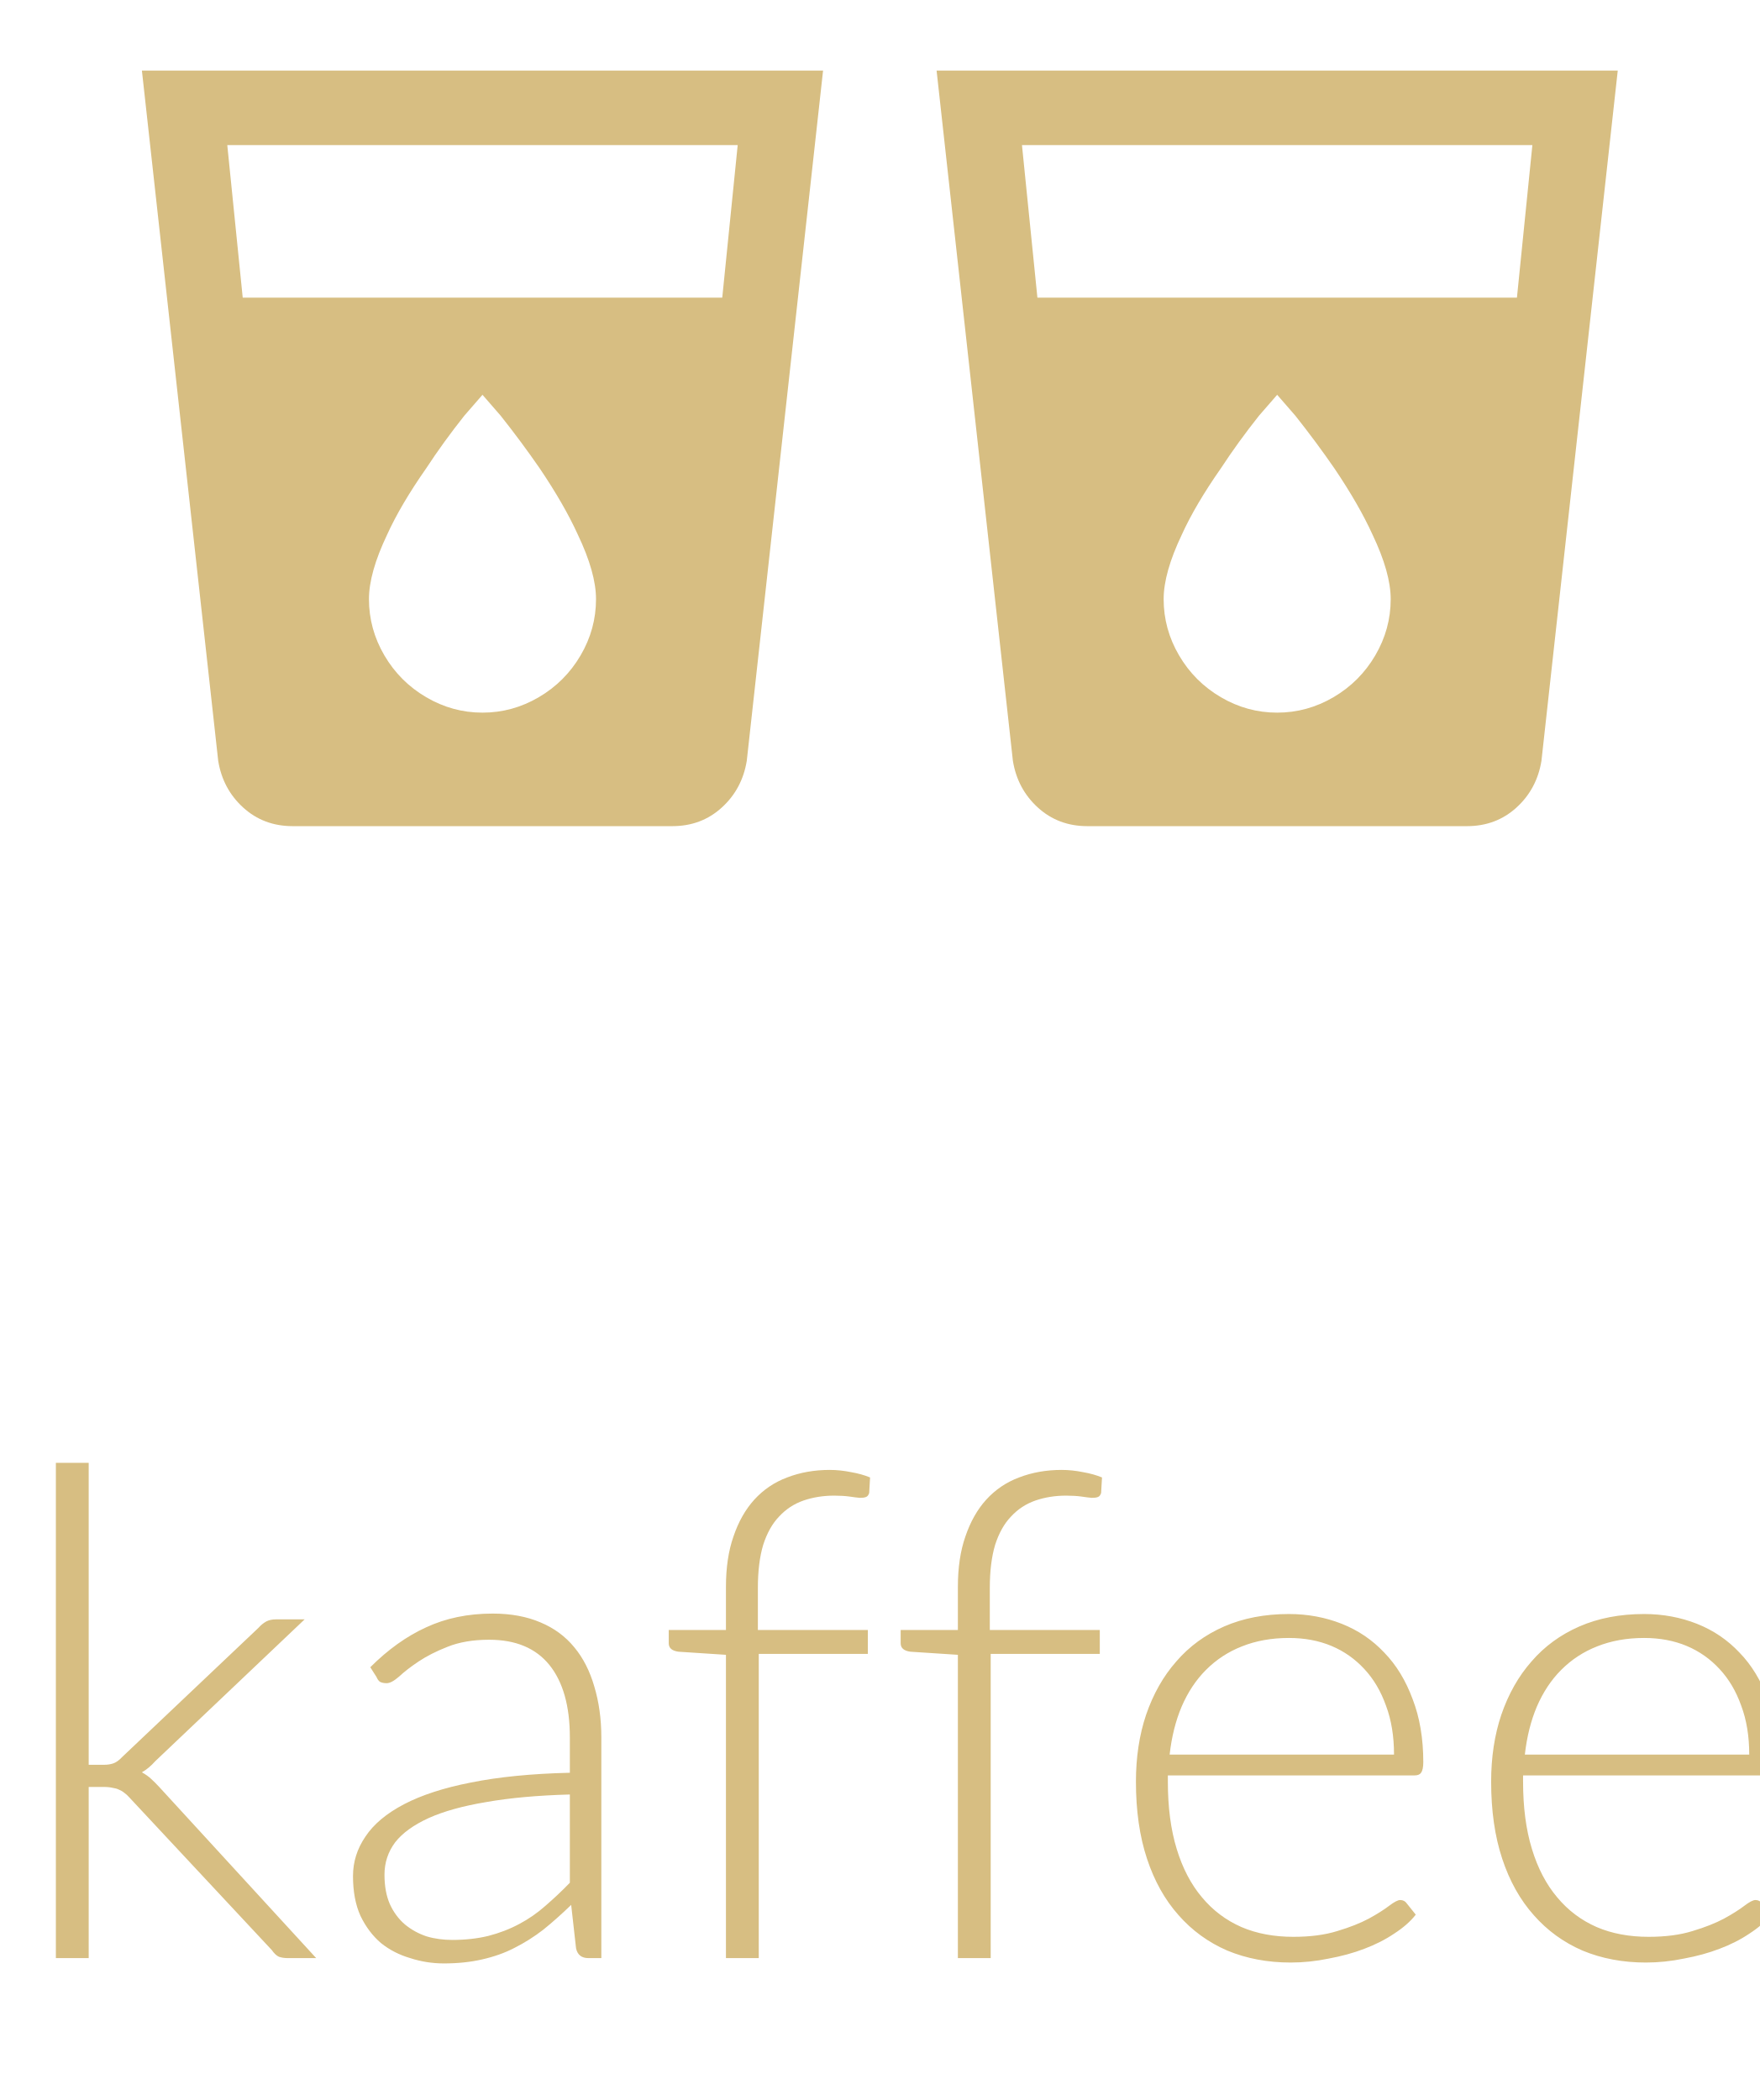
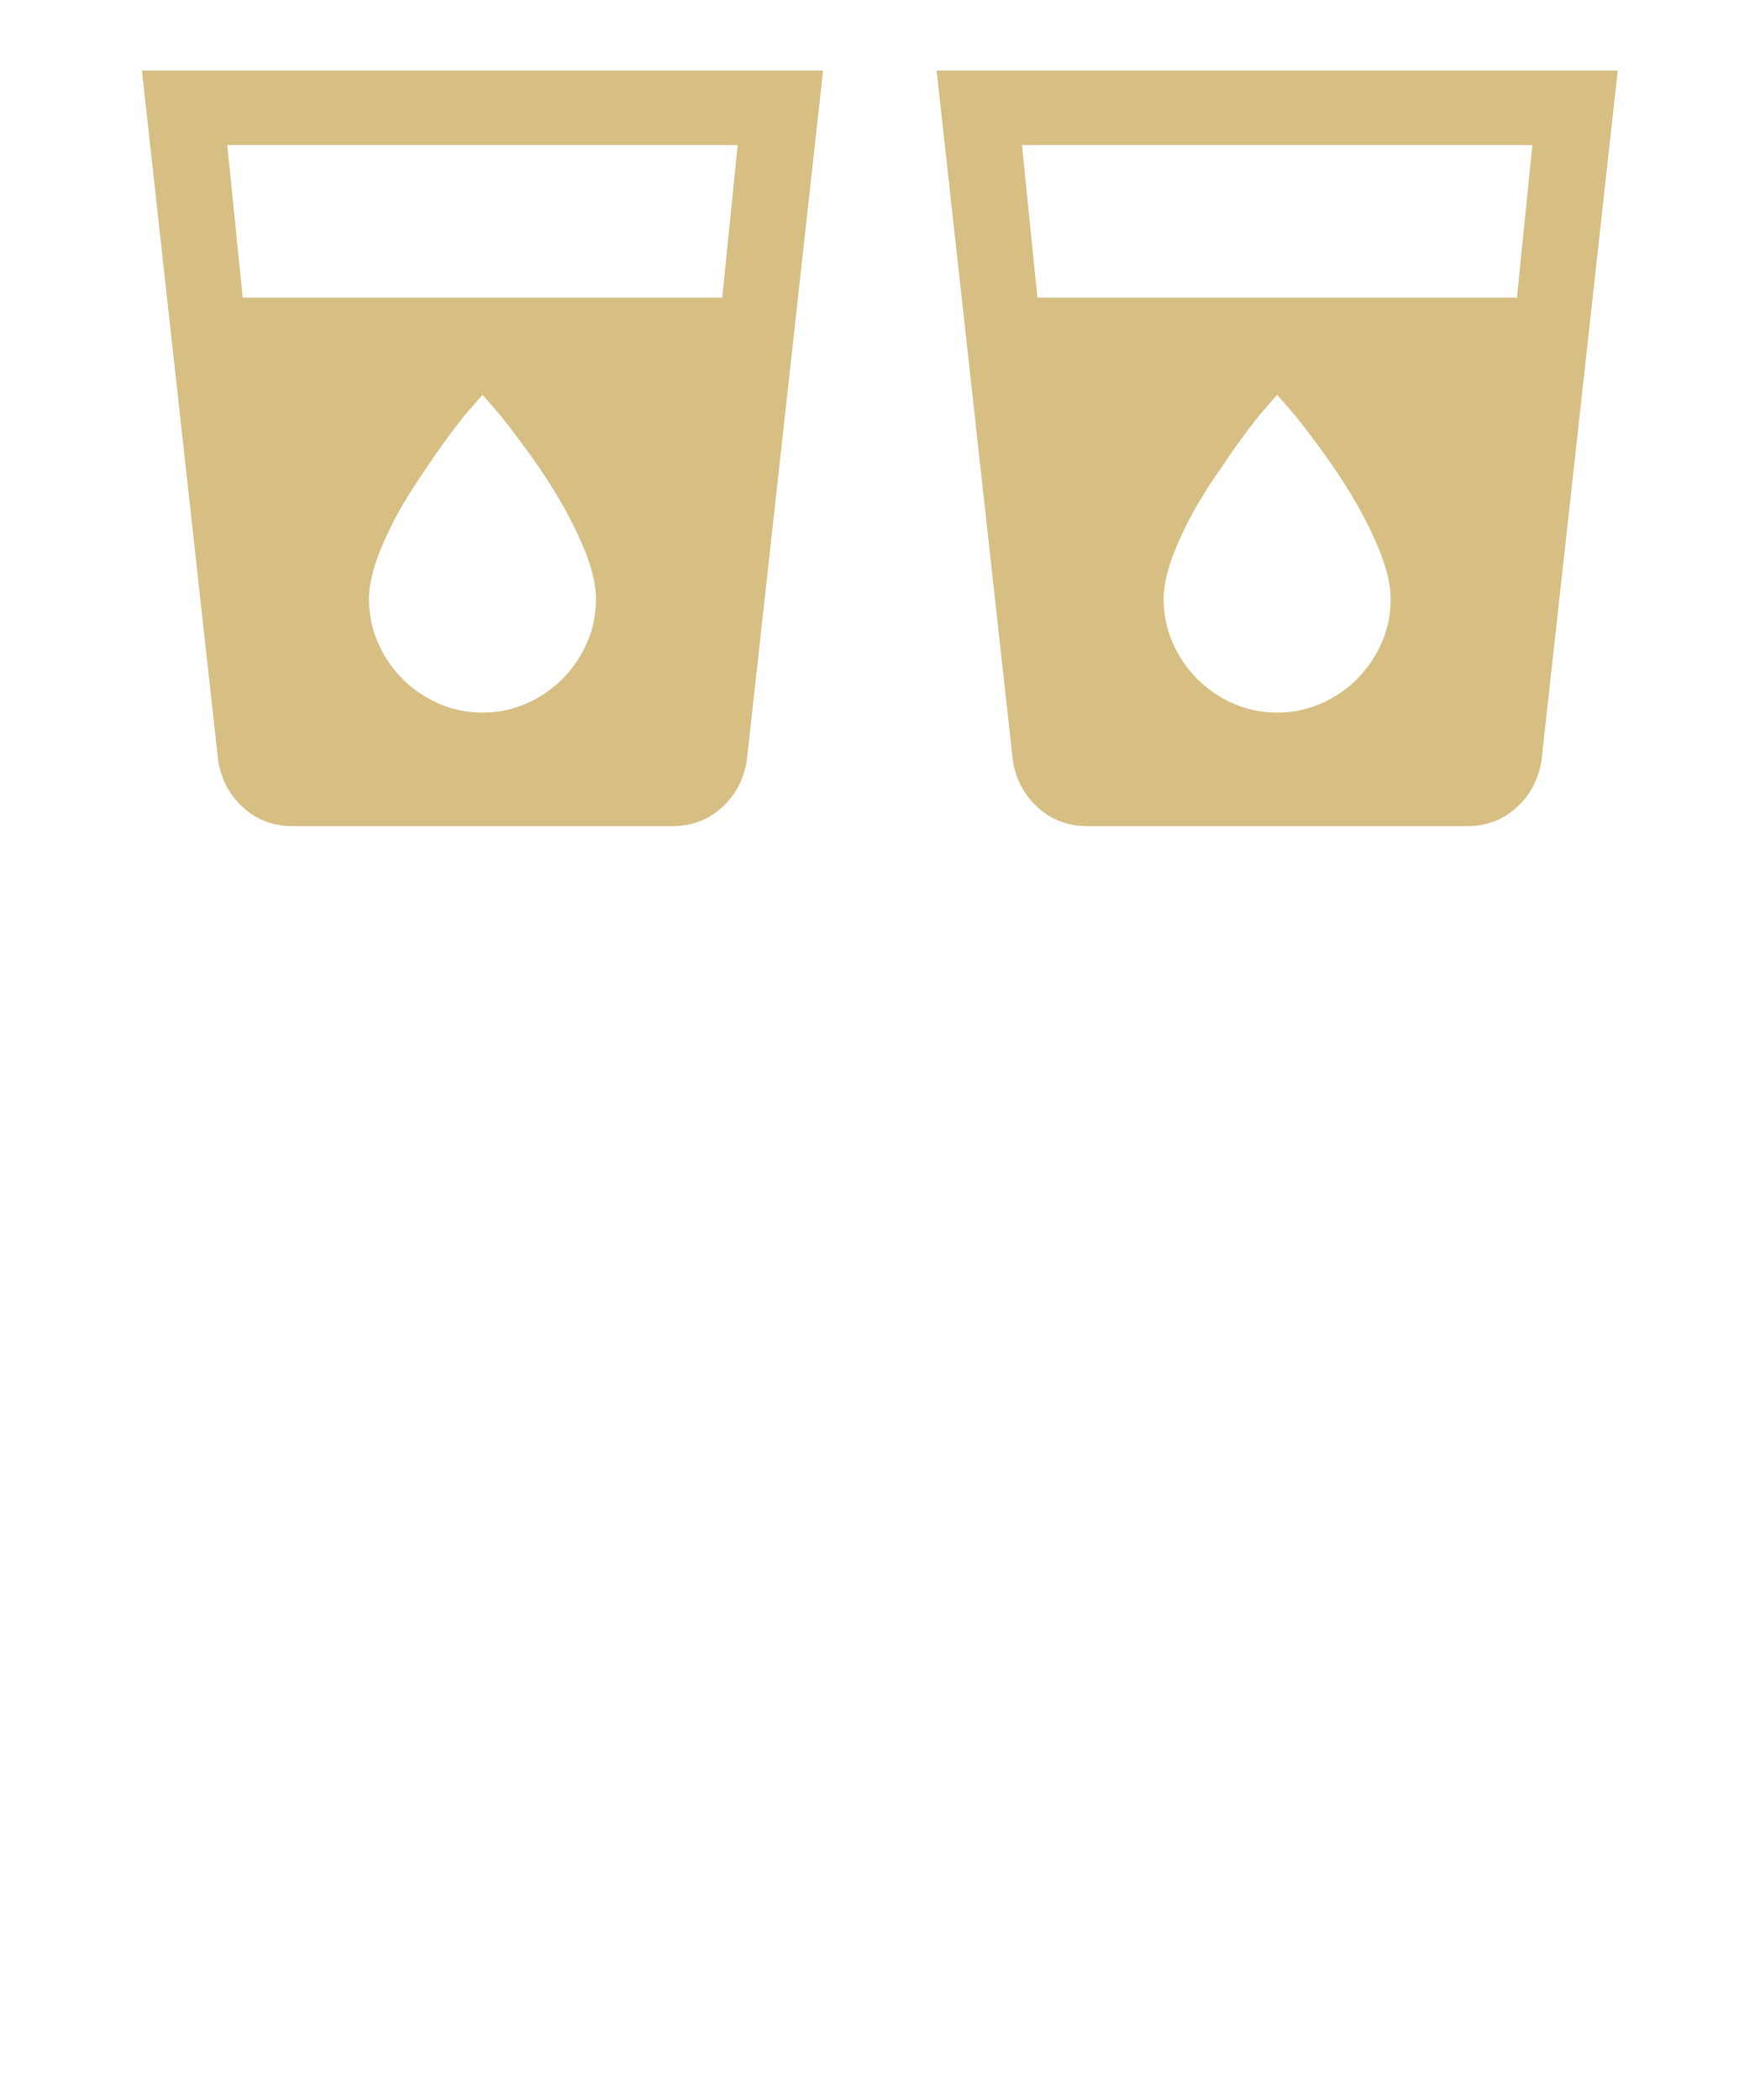
<svg xmlns="http://www.w3.org/2000/svg" width="62px" height="74px" viewBox="0 0 62 74" version="1.1">
  <defs />
  <g id="Symbols" stroke="none" stroke-width="1" fill="none" fill-rule="evenodd">
    <g id="icons/doublecoffee/2x2" fill="#D7BE82">
      <g id="doubleCoffee2x2">
        <g id="icons" transform="translate(1, 0)">
          <path d="M24.448,10.488 L24.992,5.112 L7.008,5.112 L7.552,10.488 L24.448,10.488 Z M16,25.112 C16.704,25.112 17.365,24.931 17.984,24.568 C18.603,24.205 19.093,23.715 19.456,23.096 C19.819,22.477 20,21.816 20,21.112 C20,20.493 19.787,19.736 19.36,18.84 C19.04,18.136 18.592,17.357 18.016,16.504 C17.589,15.885 17.131,15.267 16.64,14.648 L16,13.912 L15.36,14.648 C14.869,15.267 14.421,15.885 14.016,16.504 C13.419,17.357 12.96,18.136 12.64,18.84 C12.213,19.736 12,20.493 12,21.112 C12,21.816 12.181,22.477 12.544,23.096 C12.907,23.715 13.397,24.205 14.016,24.568 C14.635,24.931 15.296,25.112 16,25.112 Z M4,2.488 L28,2.488 L25.312,26.808 C25.205,27.469 24.912,28.019 24.432,28.456 C23.952,28.893 23.371,29.112 22.688,29.112 L9.312,29.112 C8.629,29.112 8.048,28.893 7.568,28.456 C7.088,28.019 6.795,27.469 6.688,26.808 L4,2.488 Z" id="local_drink---material-copy-2" />
          <path d="M52.448,10.488 L52.992,5.112 L35.008,5.112 L35.552,10.488 L52.448,10.488 Z M44,25.112 C44.704,25.112 45.365,24.931 45.984,24.568 C46.603,24.205 47.093,23.715 47.456,23.096 C47.819,22.477 48,21.816 48,21.112 C48,20.493 47.787,19.736 47.36,18.84 C47.04,18.136 46.592,17.357 46.016,16.504 C45.589,15.885 45.131,15.267 44.64,14.648 L44,13.912 L43.36,14.648 C42.869,15.267 42.421,15.885 42.016,16.504 C41.419,17.357 40.96,18.136 40.64,18.84 C40.213,19.736 40,20.493 40,21.112 C40,21.816 40.181,22.477 40.544,23.096 C40.907,23.715 41.397,24.205 42.016,24.568 C42.635,24.931 43.296,25.112 44,25.112 Z M32,2.488 L56,2.488 L53.312,26.808 C53.205,27.469 52.912,28.019 52.432,28.456 C51.952,28.893 51.371,29.112 50.688,29.112 L37.312,29.112 C36.629,29.112 36.048,28.893 35.568,28.456 C35.088,28.019 34.795,27.469 34.688,26.808 L32,2.488 Z" id="local_drink---material-copy-4" />
        </g>
-         <text id="kaffee" font-family="Lato-Thin, Lato" font-size="24" font-style="condensed" font-weight="300">
-           <tspan x="0" y="69">kaffee</tspan>
-         </text>
      </g>
    </g>
  </g>
</svg>
